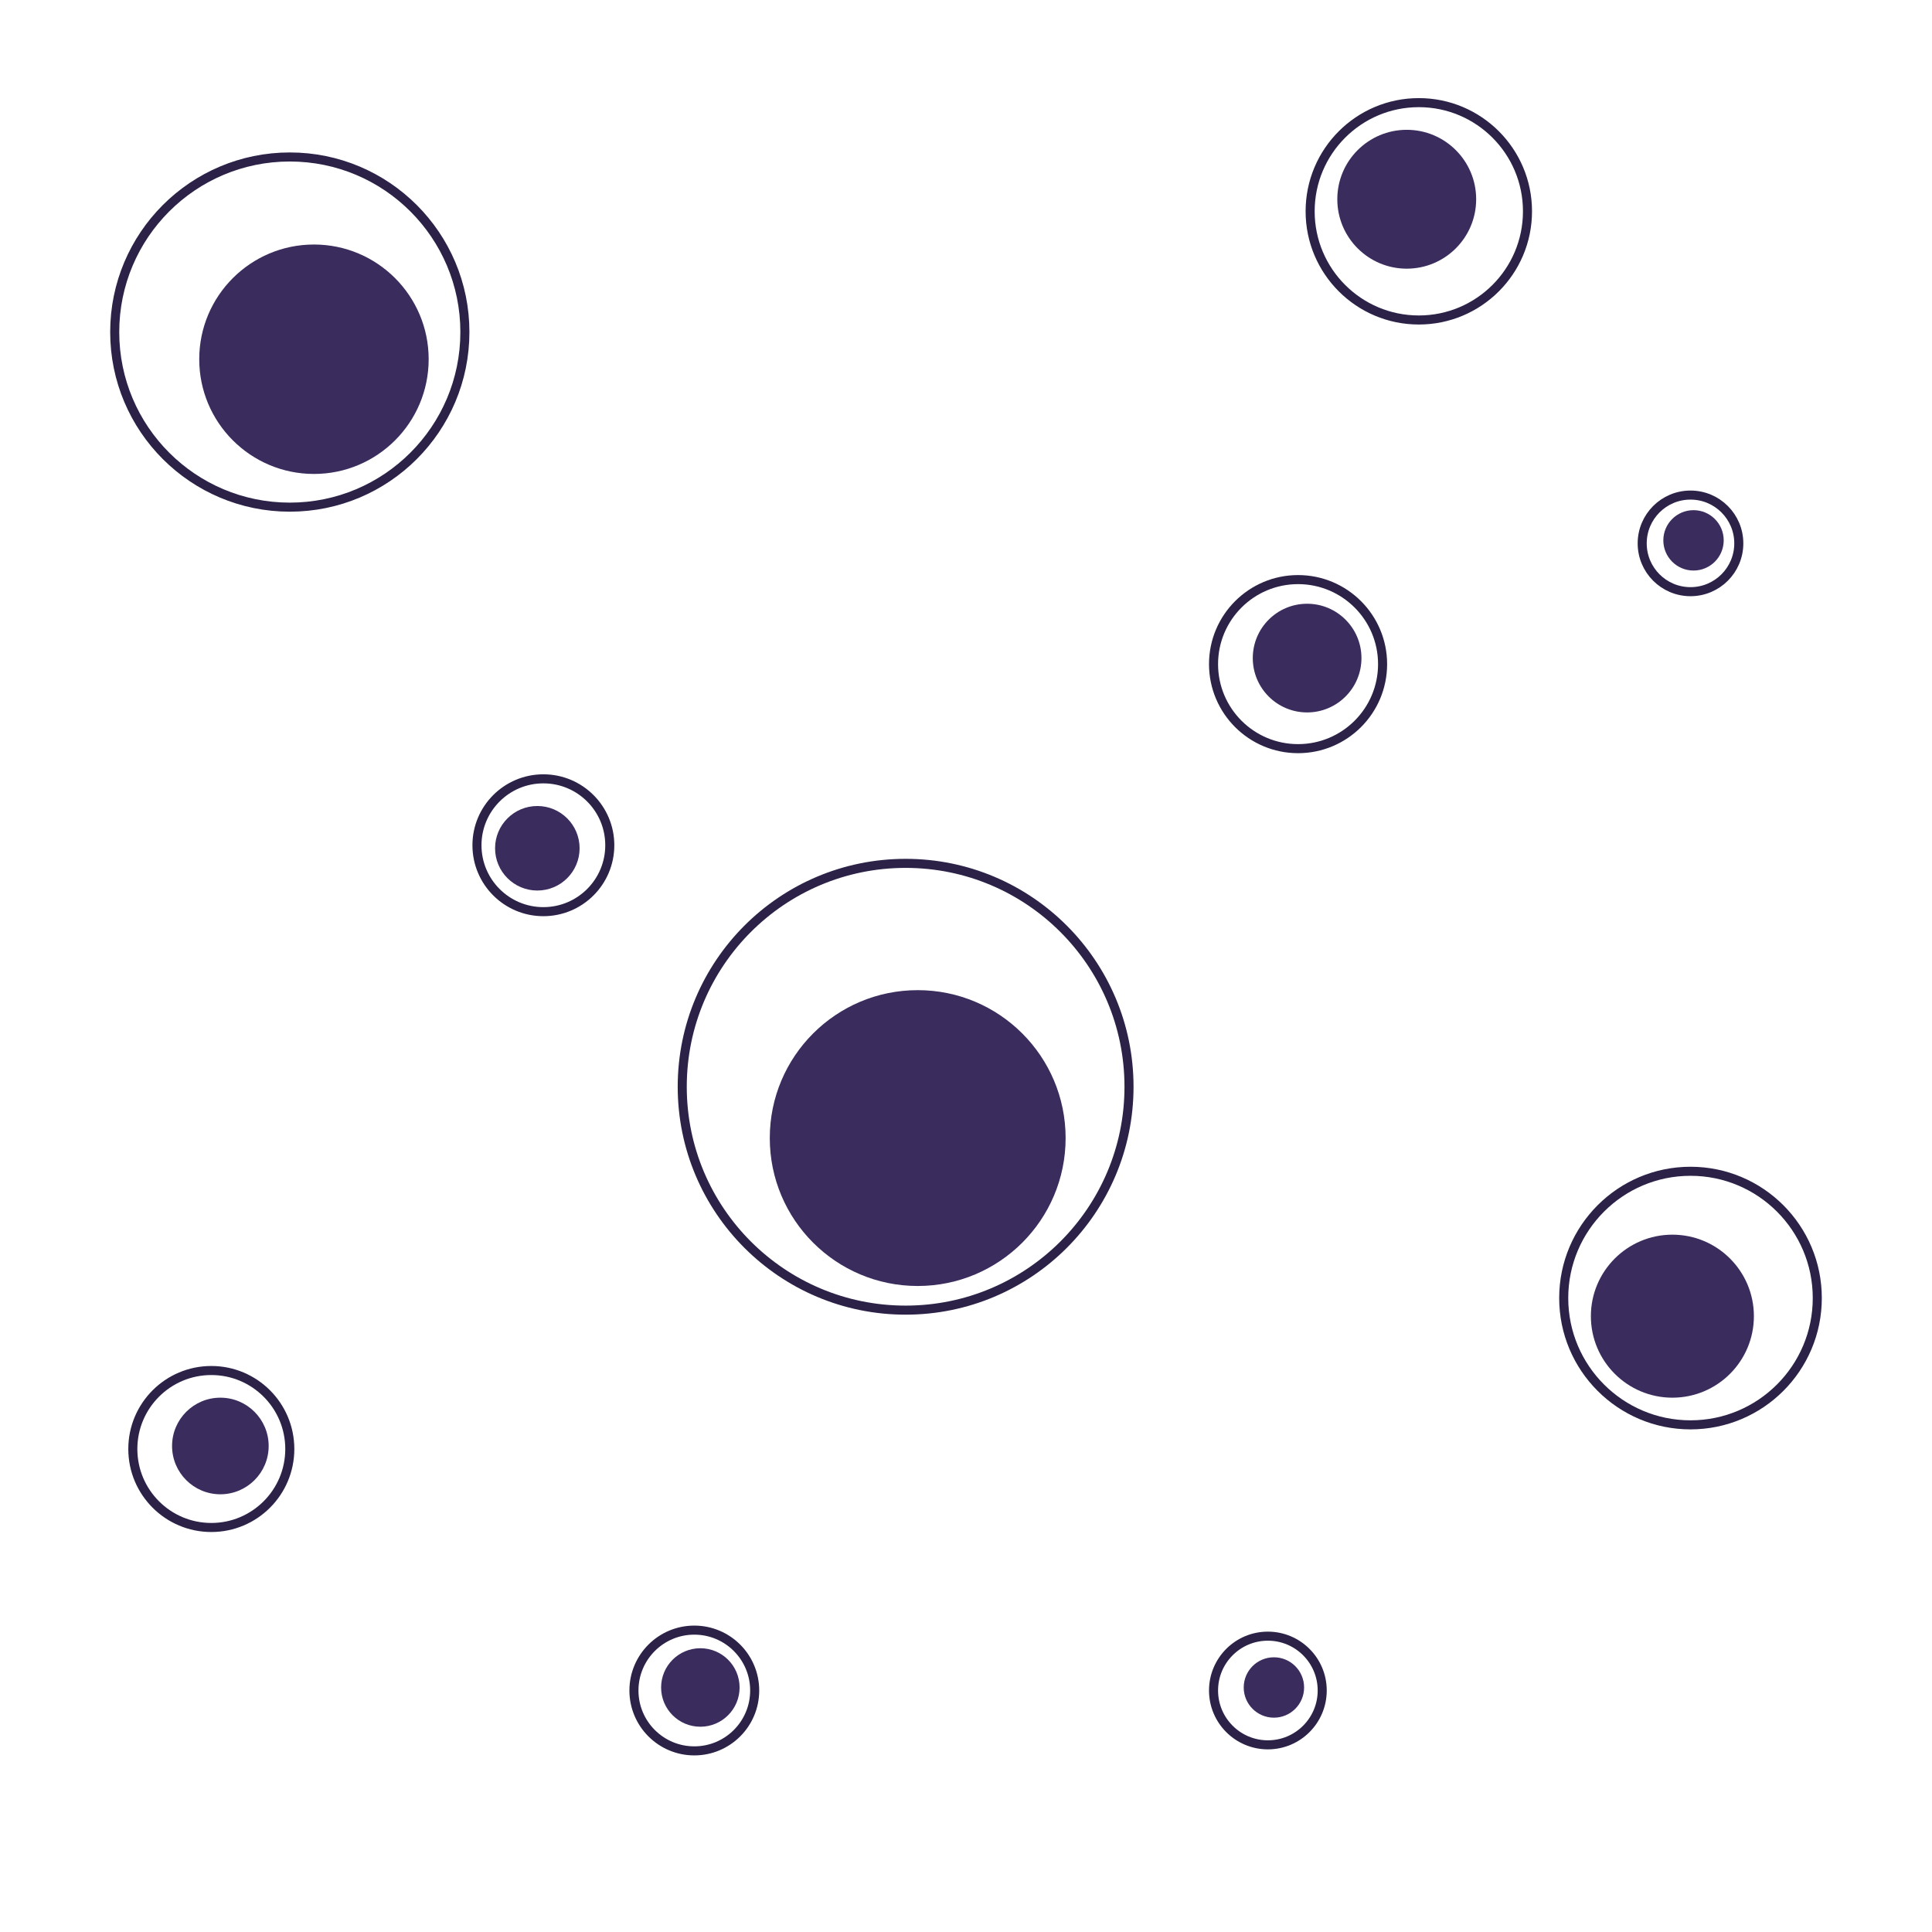
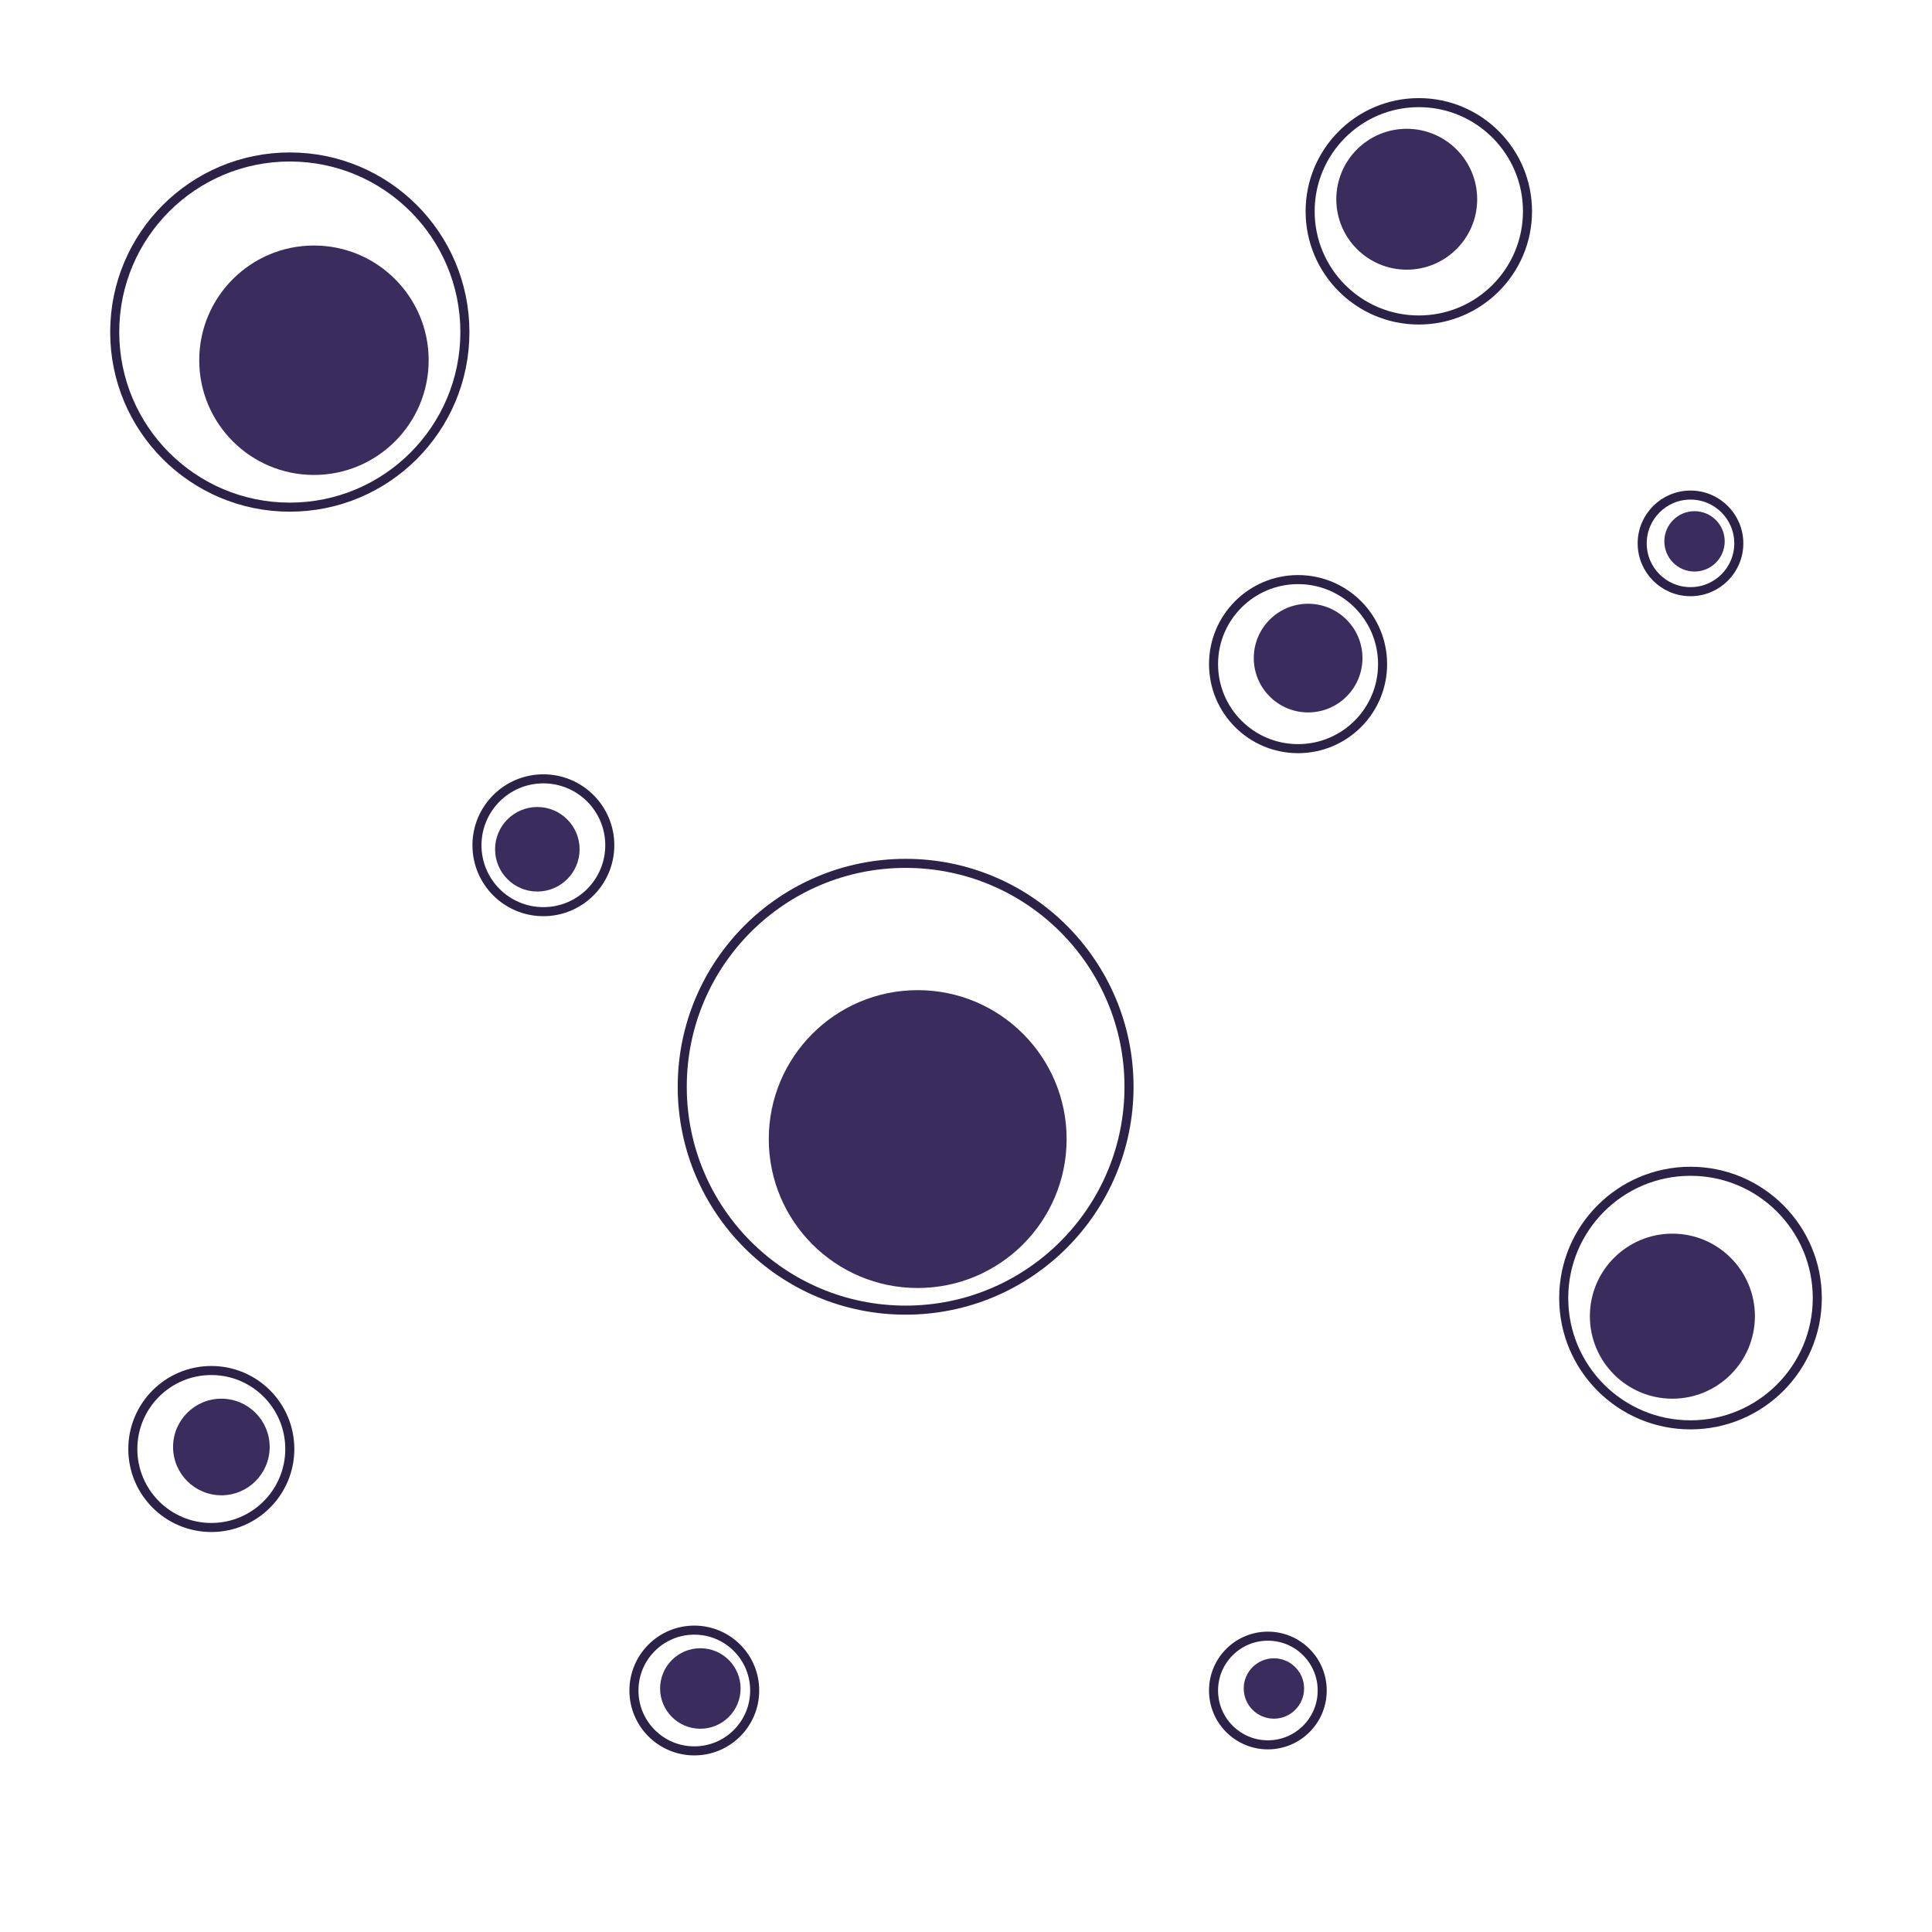
- <svg xmlns="http://www.w3.org/2000/svg" width="640" height="640" viewBox="0 0 640 640">
-   <g fill="none" stroke="#2c2247" stroke-width="3">
-     <circle cx="96" cy="110" r="58" />
-     <circle cx="470" cy="70" r="36" />
-     <circle cx="300" cy="360" r="74" />
-     <circle cx="70" cy="480" r="26" />
-     <circle cx="560" cy="430" r="42" />
-     <circle cx="420" cy="560" r="18" />
-     <circle cx="430" cy="220" r="28" />
-     <circle cx="180" cy="280" r="22" />
-     <circle cx="560" cy="180" r="16" />
-     <circle cx="230" cy="560" r="20" />
+ <svg xmlns="http://www.w3.org/2000/svg" width="960" height="960" viewBox="0 0 960 960">
+   <g fill="none" stroke="#2c2247" stroke-width="4.5">
+     <circle cx="144" cy="165" r="87" />
+     <circle cx="705" cy="105" r="54" />
+     <circle cx="450" cy="540" r="111" />
+     <circle cx="105" cy="720" r="39" />
+     <circle cx="840" cy="645" r="63" />
+     <circle cx="630" cy="840" r="27" />
+     <circle cx="645" cy="330" r="42" />
+     <circle cx="270" cy="420" r="33" />
+     <circle cx="840" cy="270" r="24" />
+     <circle cx="345" cy="840" r="30" />
  </g>
  <g fill="#3a2c5c">
-     <circle cx="104" cy="119" r="38" />
-     <circle cx="466" cy="66" r="23" />
-     <circle cx="304" cy="377" r="49" />
-     <circle cx="73" cy="479" r="16" />
-     <circle cx="554" cy="436" r="27" />
-     <circle cx="422" cy="559" r="10" />
-     <circle cx="433" cy="218" r="18" />
-     <circle cx="178" cy="281" r="14" />
-     <circle cx="561" cy="179" r="10" />
-     <circle cx="232" cy="559" r="13" />
+     <circle cx="156" cy="179" r="57" />
+     <circle cx="699" cy="99" r="35" />
+     <circle cx="456" cy="566" r="74" />
+     <circle cx="110" cy="719" r="24" />
+     <circle cx="831" cy="654" r="41" />
+     <circle cx="633" cy="839" r="15" />
+     <circle cx="650" cy="327" r="27" />
+     <circle cx="267" cy="422" r="21" />
+     <circle cx="842" cy="269" r="15" />
+     <circle cx="348" cy="839" r="20" />
  </g>
</svg>
